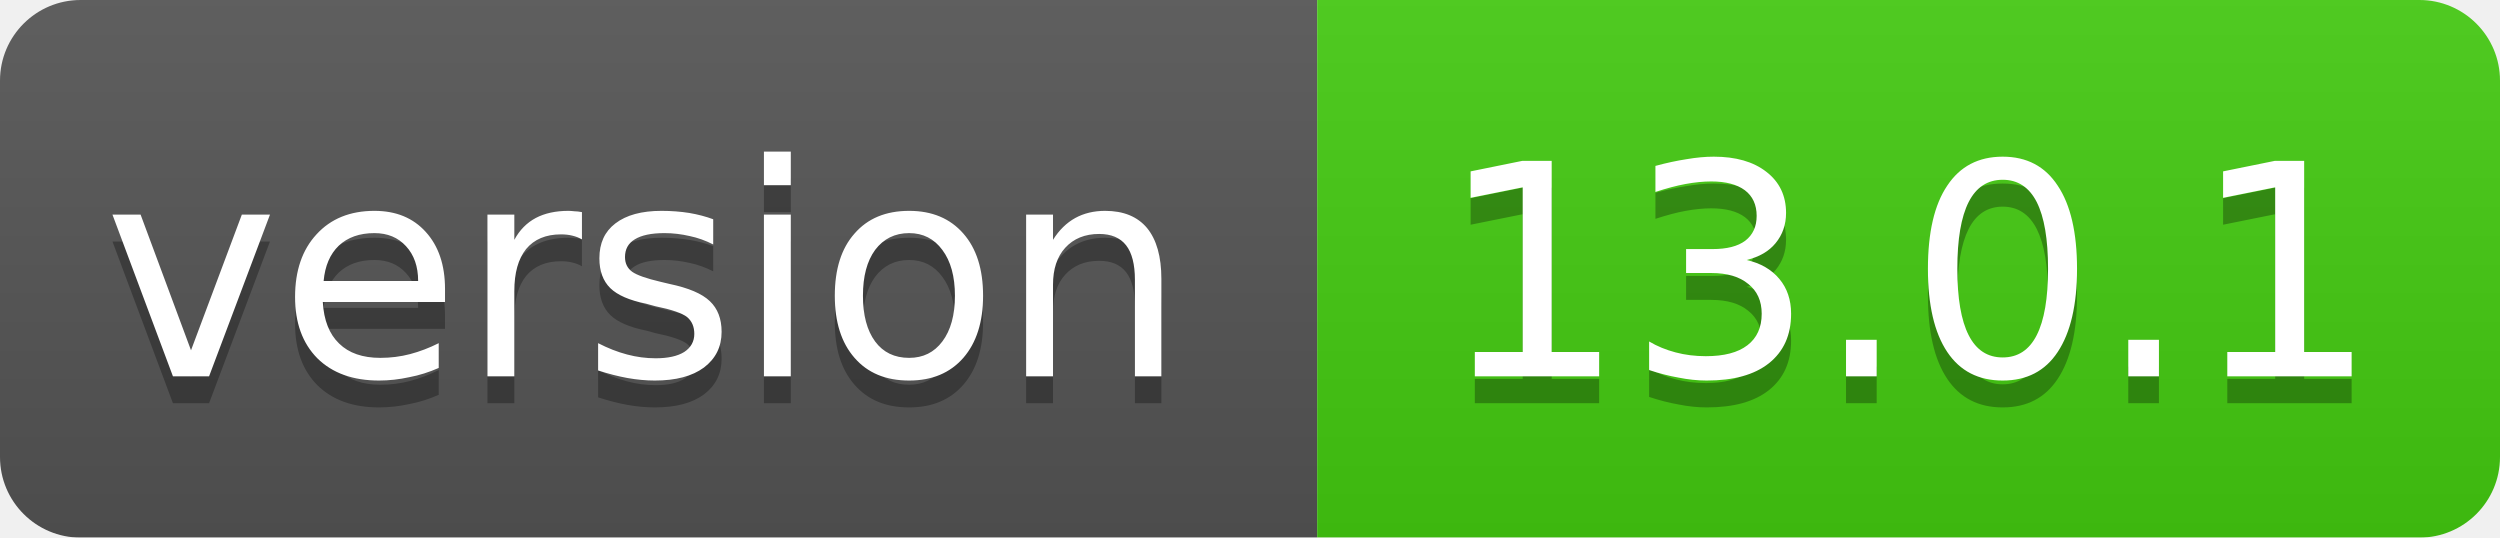
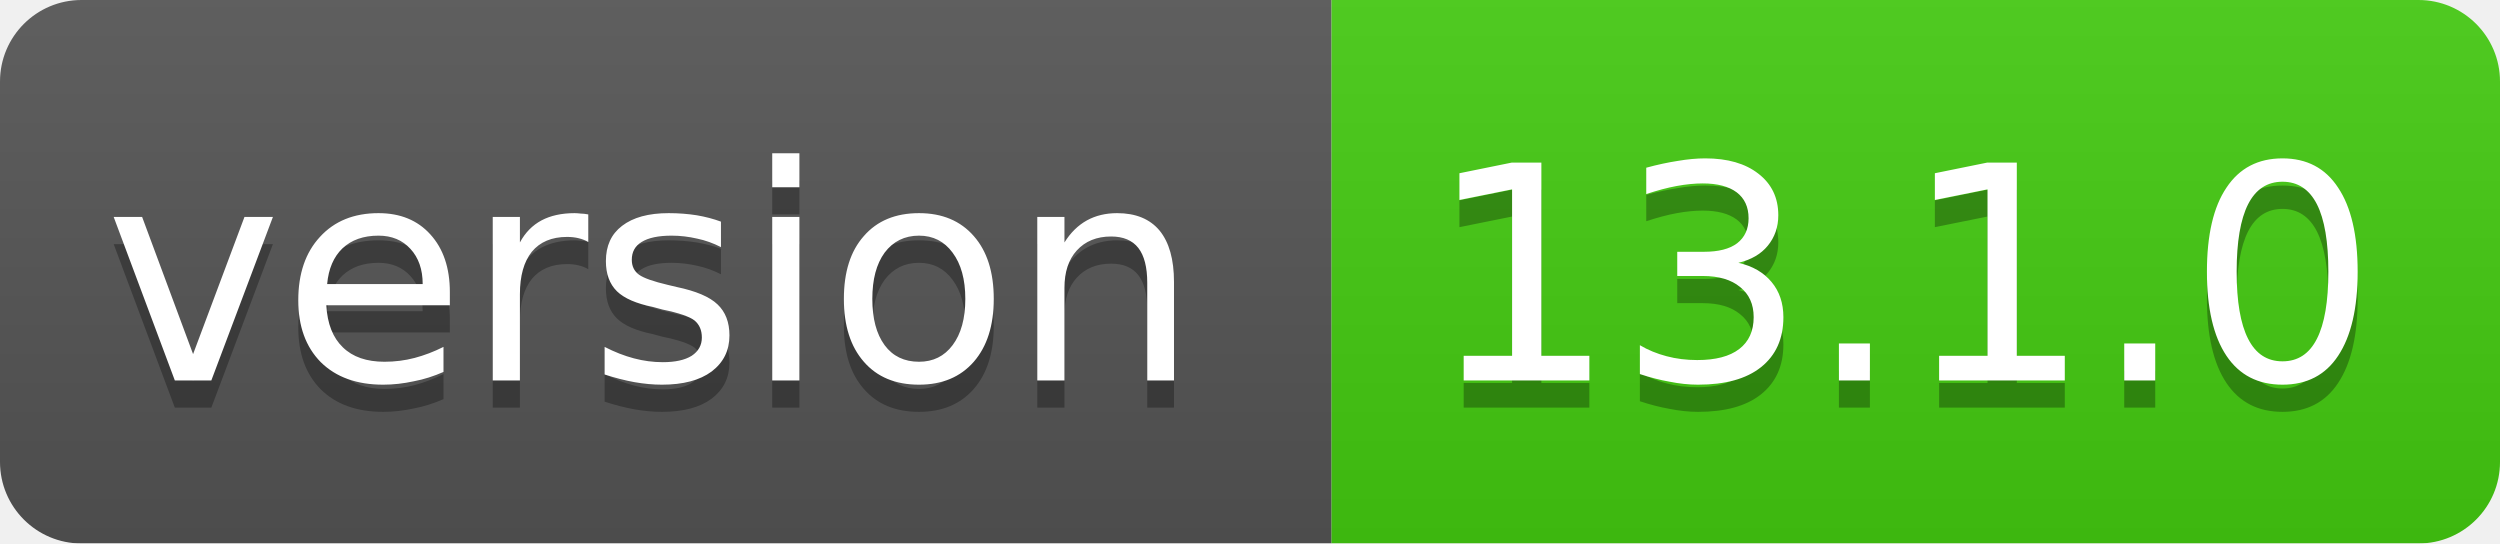
- <svg xmlns="http://www.w3.org/2000/svg" width="93" height="20">
+ <svg xmlns="http://www.w3.org/2000/svg" width="92" height="20">
  <linearGradient id="smooth" x2="0" y2="100%">
    <stop offset="0" stop-color="#bbb" stop-opacity=".1" />
    <stop offset="1" stop-opacity=".1" />
  </linearGradient>
  <mask id="round">
-     <rect width="93" height="20" rx="3" fill="#fff" />
+     <rect width="92" height="20" rx="3" fill="#fff" />
  </mask>
  <g mask="url(#round)">
    <rect width="49" height="20" fill="#555" />
-     <rect x="49" width="44" height="20" fill="#44cc11" />
-     <rect width="93" height="20" fill="url(#smooth)" />
+     <rect x="49" width="43" height="20" fill="#44cc11" />
+     <rect width="92" height="20" fill="url(#smooth)" />
  </g>
  <g fill="#fff" text-anchor="middle" font-family="DejaVu Sans,Verdana,Geneva,sans-serif" font-size="11">
    <text x="24" y="15" fill="#010101" fill-opacity=".3">version</text>
    <text x="24" y="14">version</text>
-     <text x="71" y="15" fill="#010101" fill-opacity=".3">13.0.1</text>
-     <text x="71" y="14">13.0.1</text>
+     <text x="70" y="15" fill="#010101" fill-opacity=".3">13.1.0</text>
+     <text x="70" y="14">13.1.0</text>
  </g>
</svg>
